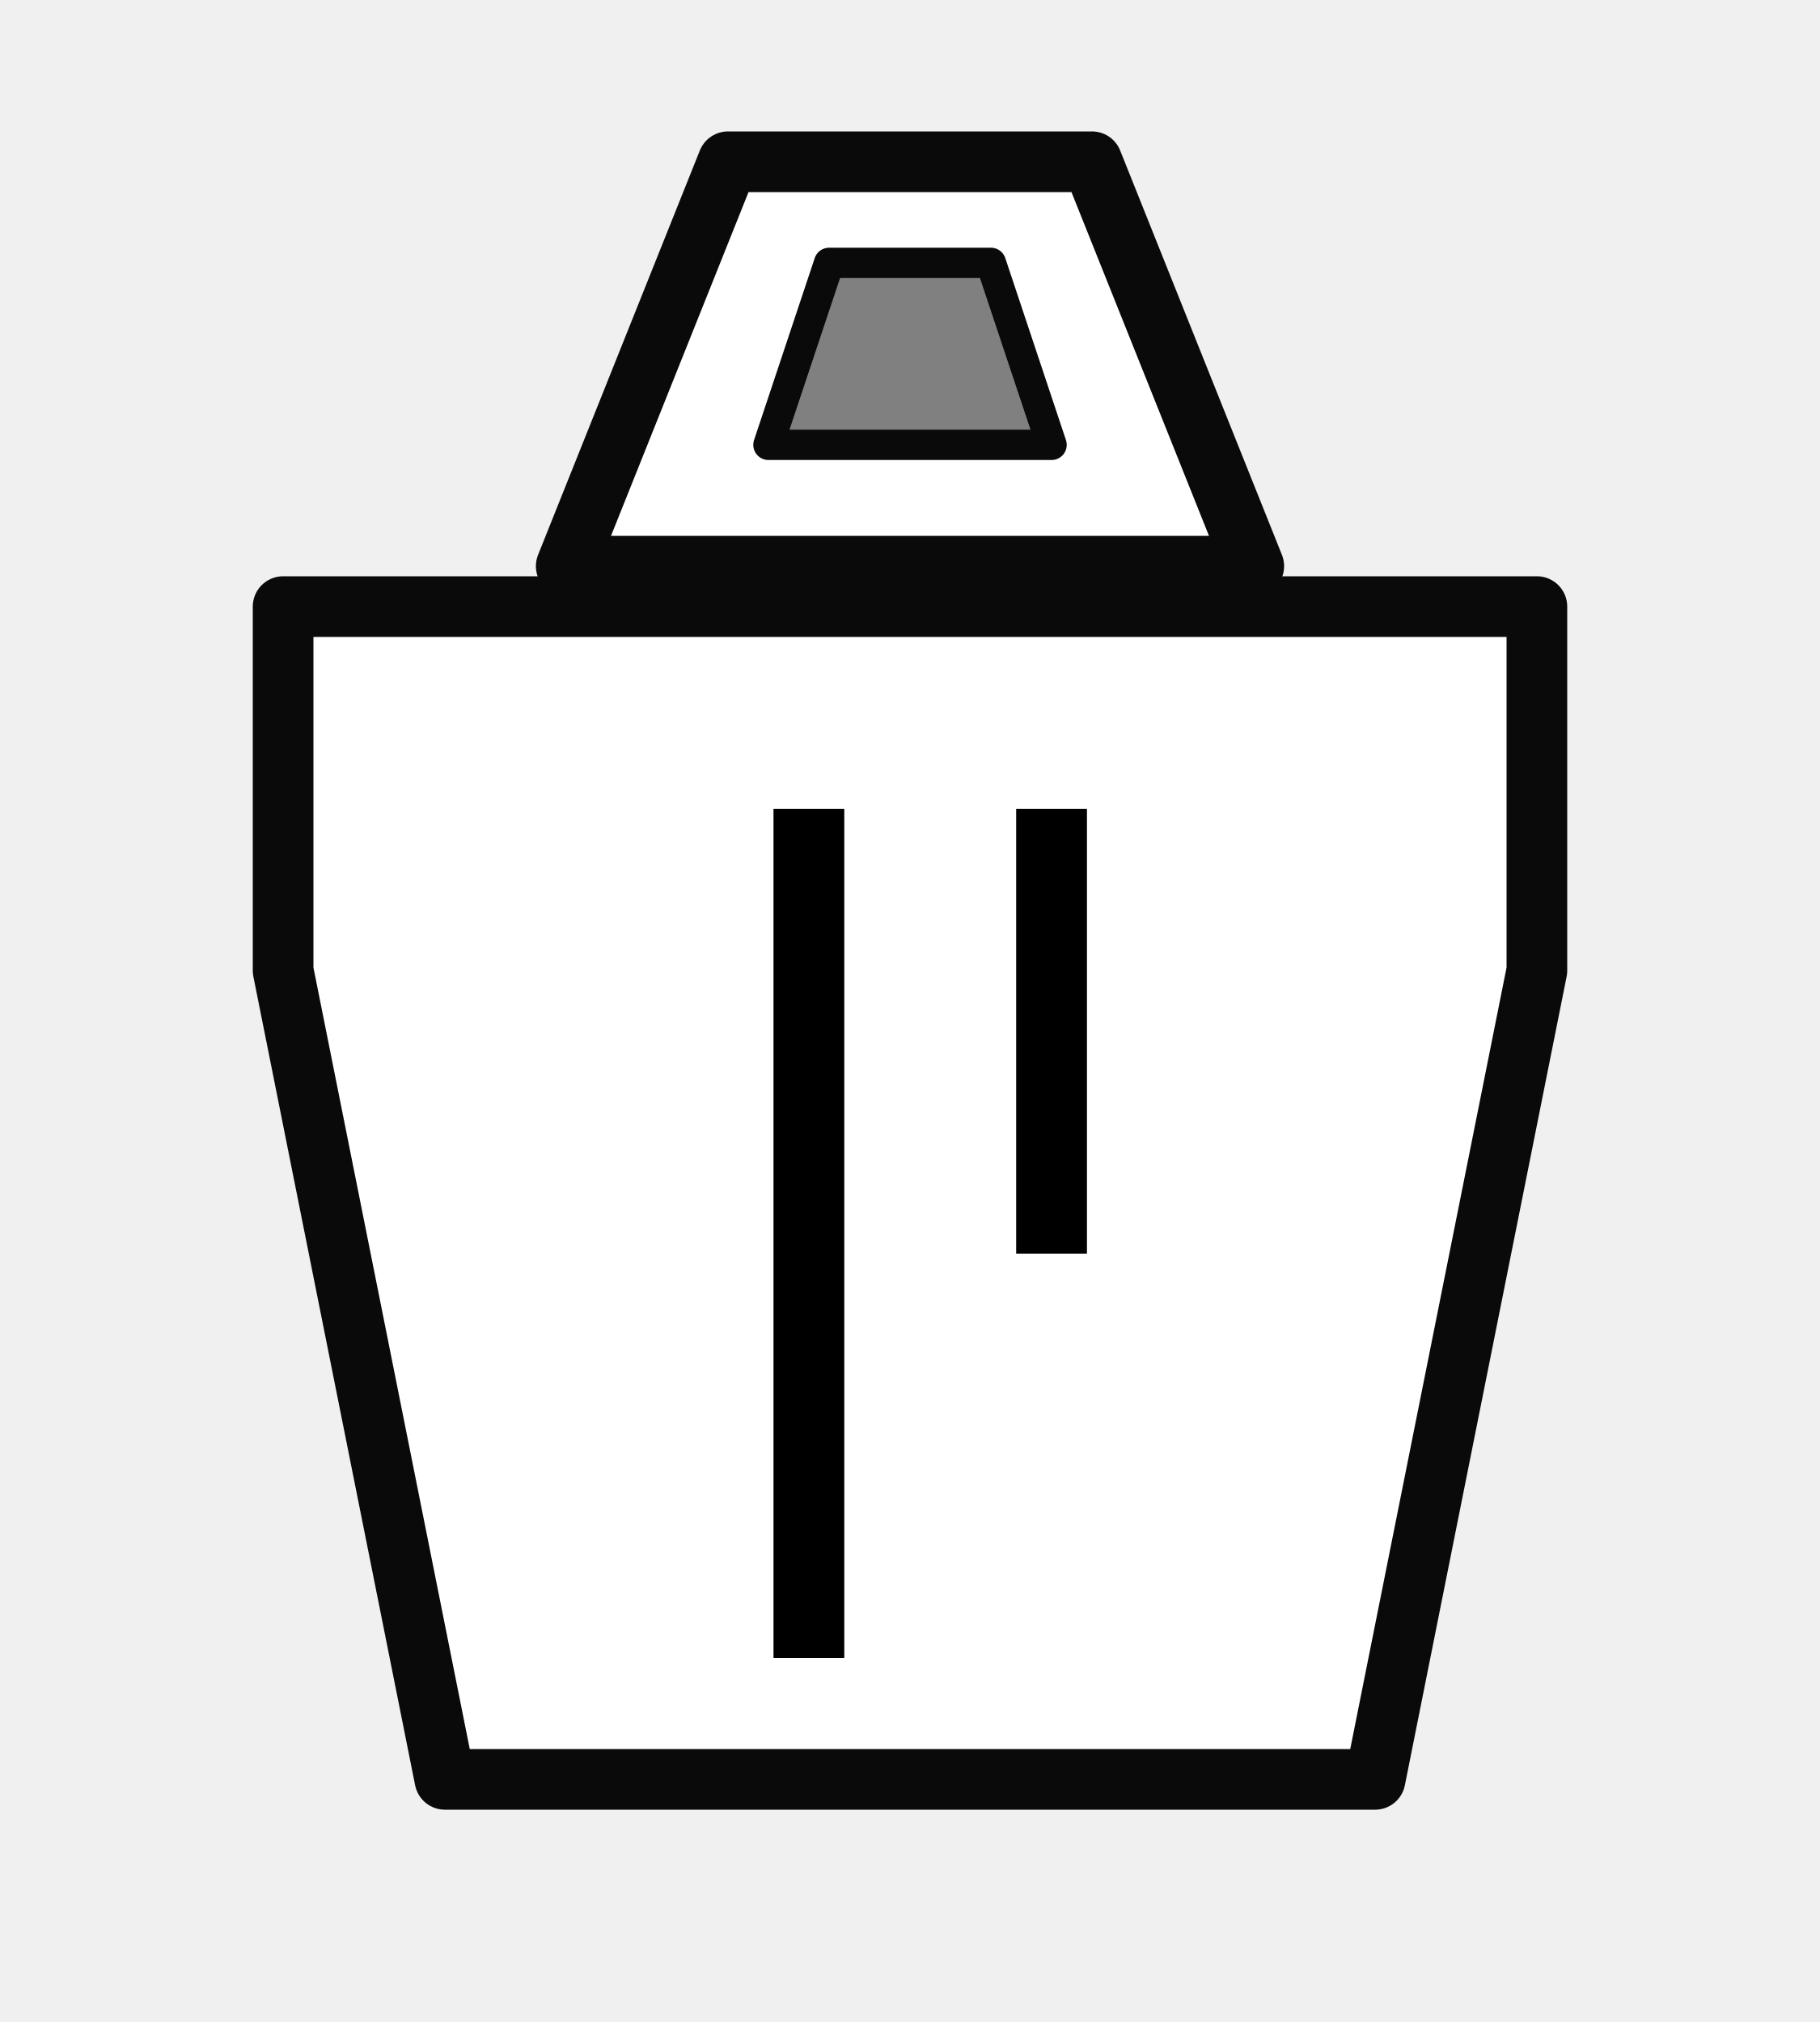
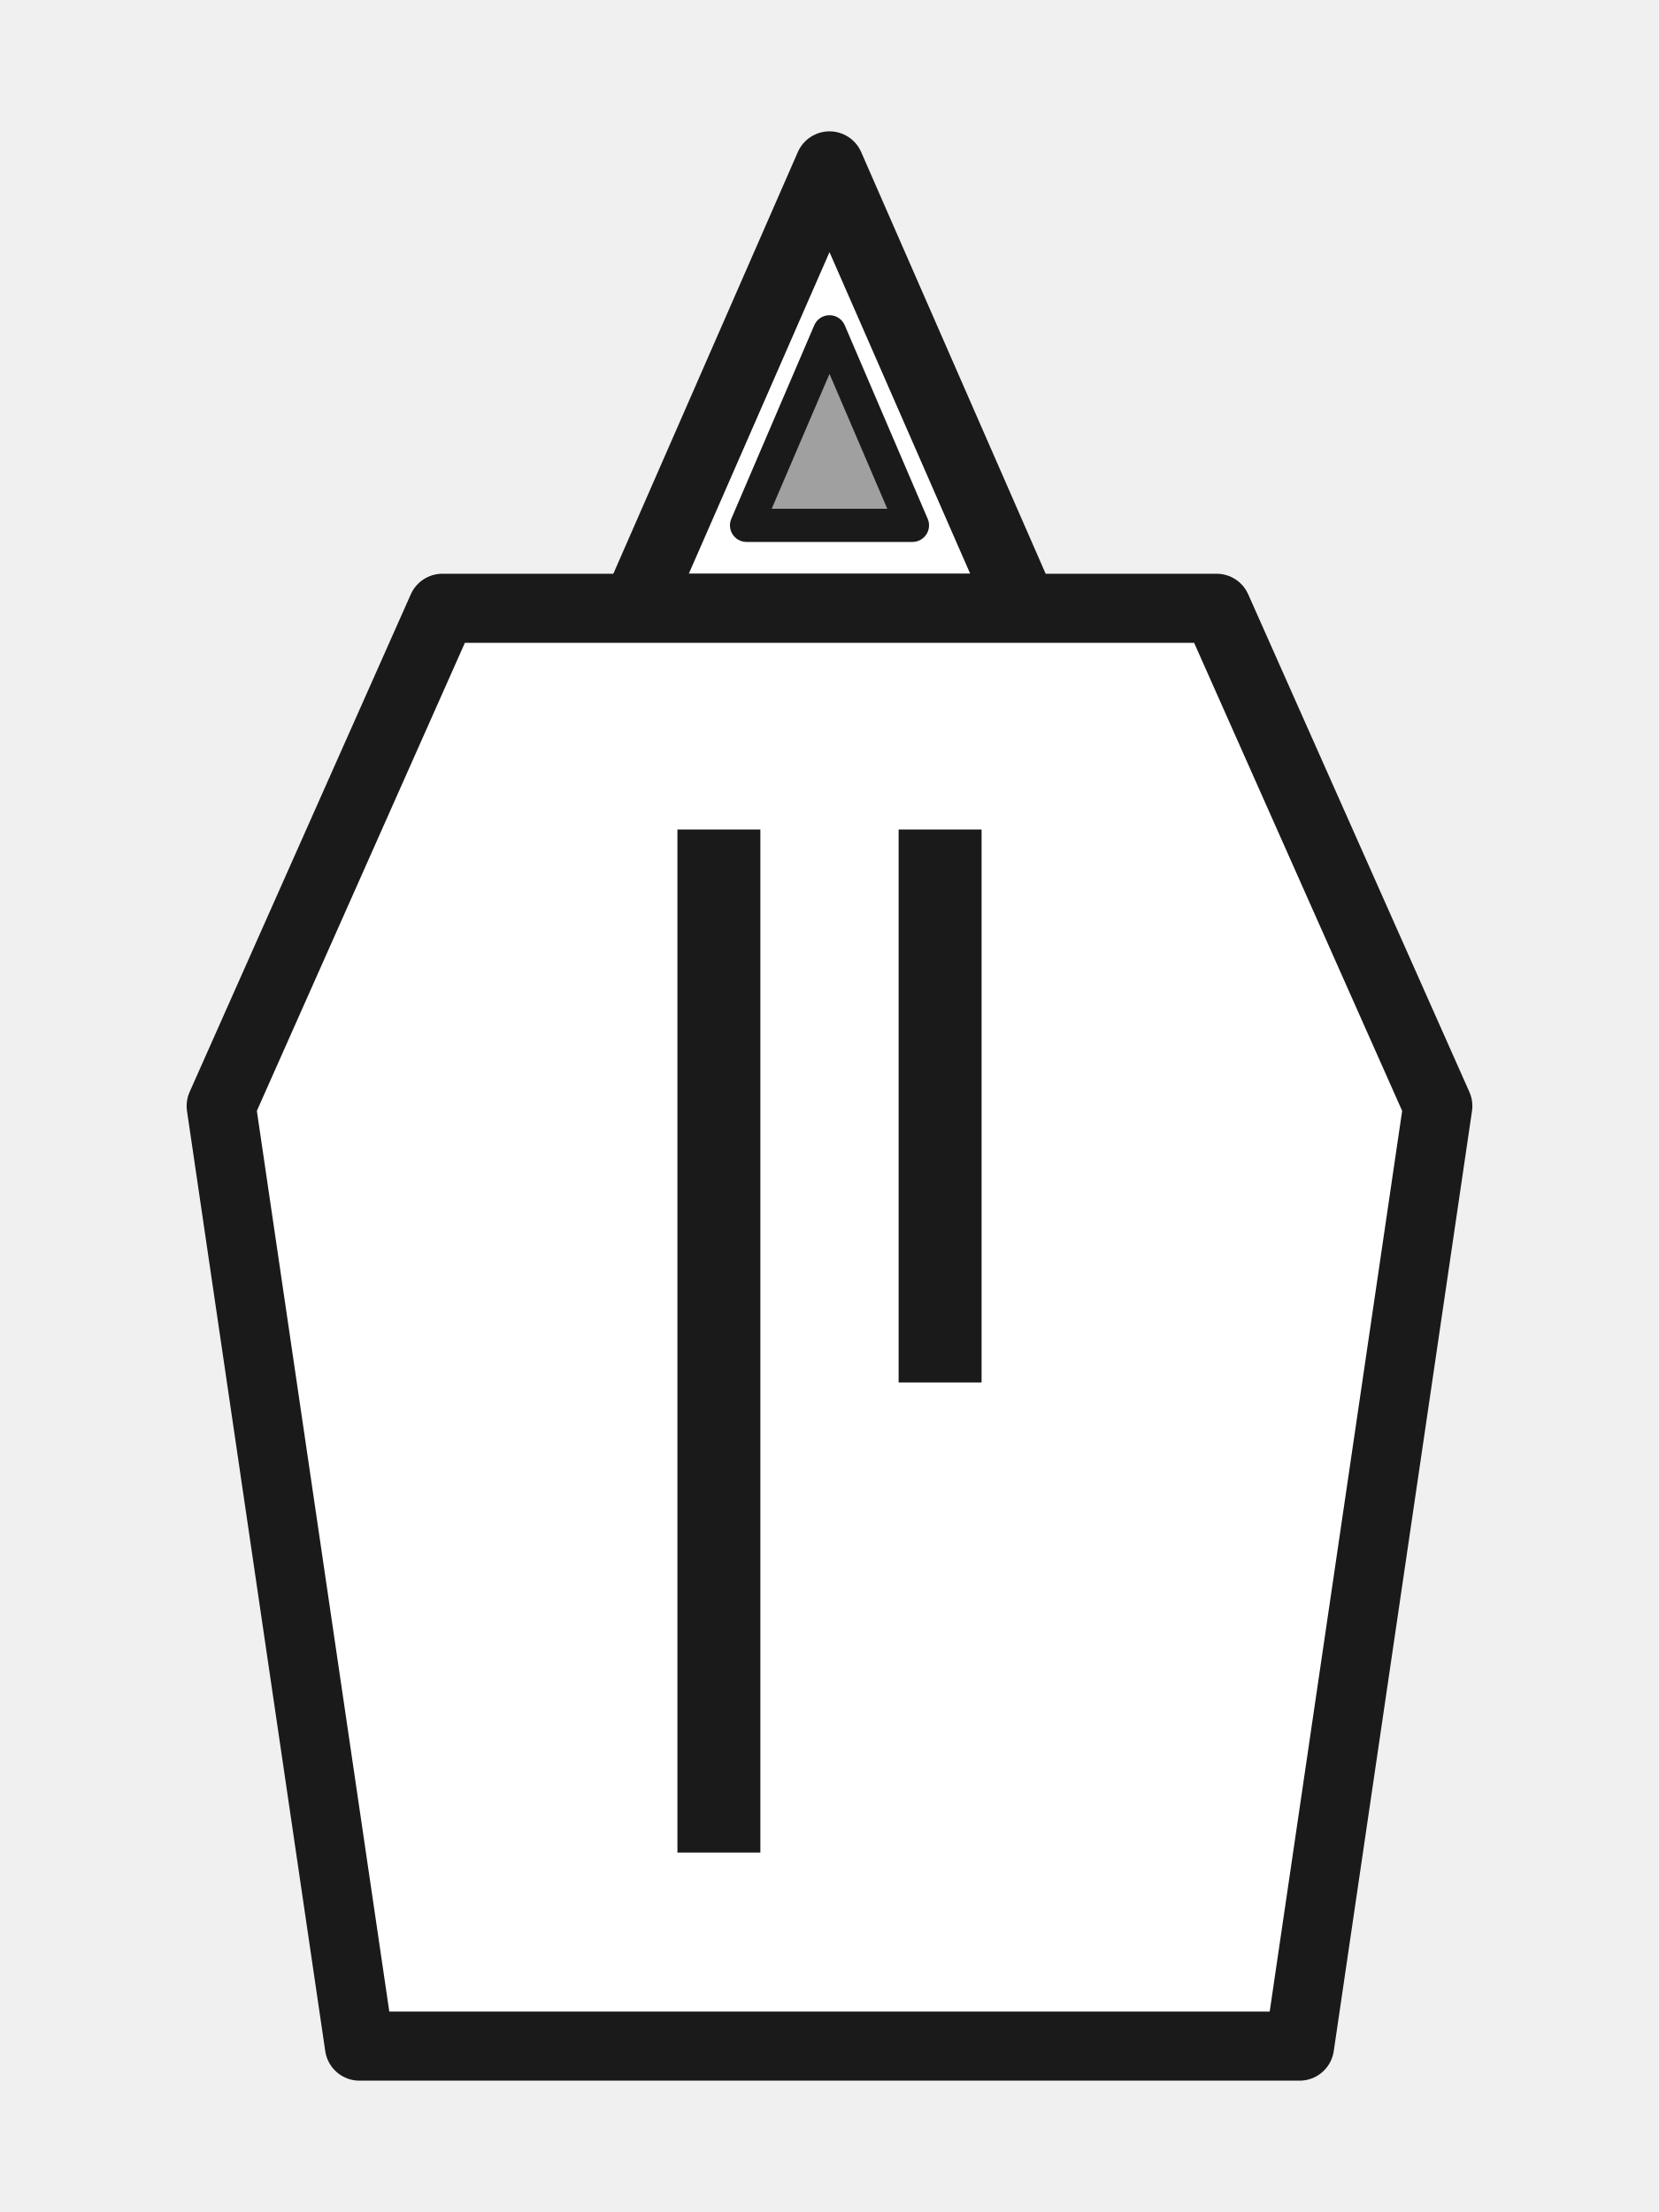
- <svg xmlns="http://www.w3.org/2000/svg" viewBox="0 0 90 100">
-   <path d="M 36,8 L 28,28 L 62,28 L 54,8 Z" fill="#ffffff" stroke="#0a0a0a" stroke-width="3" stroke-linejoin="round" stroke-linecap="round" />
-   <path d="M 41,13 L 38,22 L 52,22 L 49,13 Z" fill="#808080" stroke="#0a0a0a" stroke-width="1.5" stroke-linejoin="round" />
-   <path d="M 22,88 L 14,48 L 14,30 L 76,30 L 76,48 L 68,88 Z" fill="#ffffff" stroke="#0a0a0a" stroke-width="3" stroke-linejoin="round" stroke-linecap="round" />
-   <line x1="40" y1="40" x2="40" y2="82" stroke="#000000" stroke-width="3.5" stroke-linecap="butt" />
-   <line x1="52" y1="40" x2="52" y2="62" stroke="#000000" stroke-width="3.5" stroke-linecap="butt" />
+ <svg xmlns="http://www.w3.org/2000/svg" viewBox="0 0 60 80">
+   <path d="M 23,22 L 30,6 L 37,22 Z" fill="#ffffff" stroke="#1a1a1a" stroke-width="2.5" stroke-linejoin="round" />
+   <path d="M 27,19 L 30,12 L 33,19 Z" fill="#a0a0a0" stroke="#1a1a1a" stroke-width="1.2" stroke-linejoin="round" />
+   <path d="M 13,74 L 8,40 L 16,22 L 44,22 L 52,40 L 47,74 Z" fill="#ffffff" stroke="#1a1a1a" stroke-width="2.5" stroke-linejoin="round" />
+   <line x1="26" y1="30" x2="26" y2="67" stroke="#1a1a1a" stroke-width="3" stroke-linecap="butt" />
+   <line x1="34" y1="30" x2="34" y2="50" stroke="#1a1a1a" stroke-width="3" stroke-linecap="butt" />
</svg>
